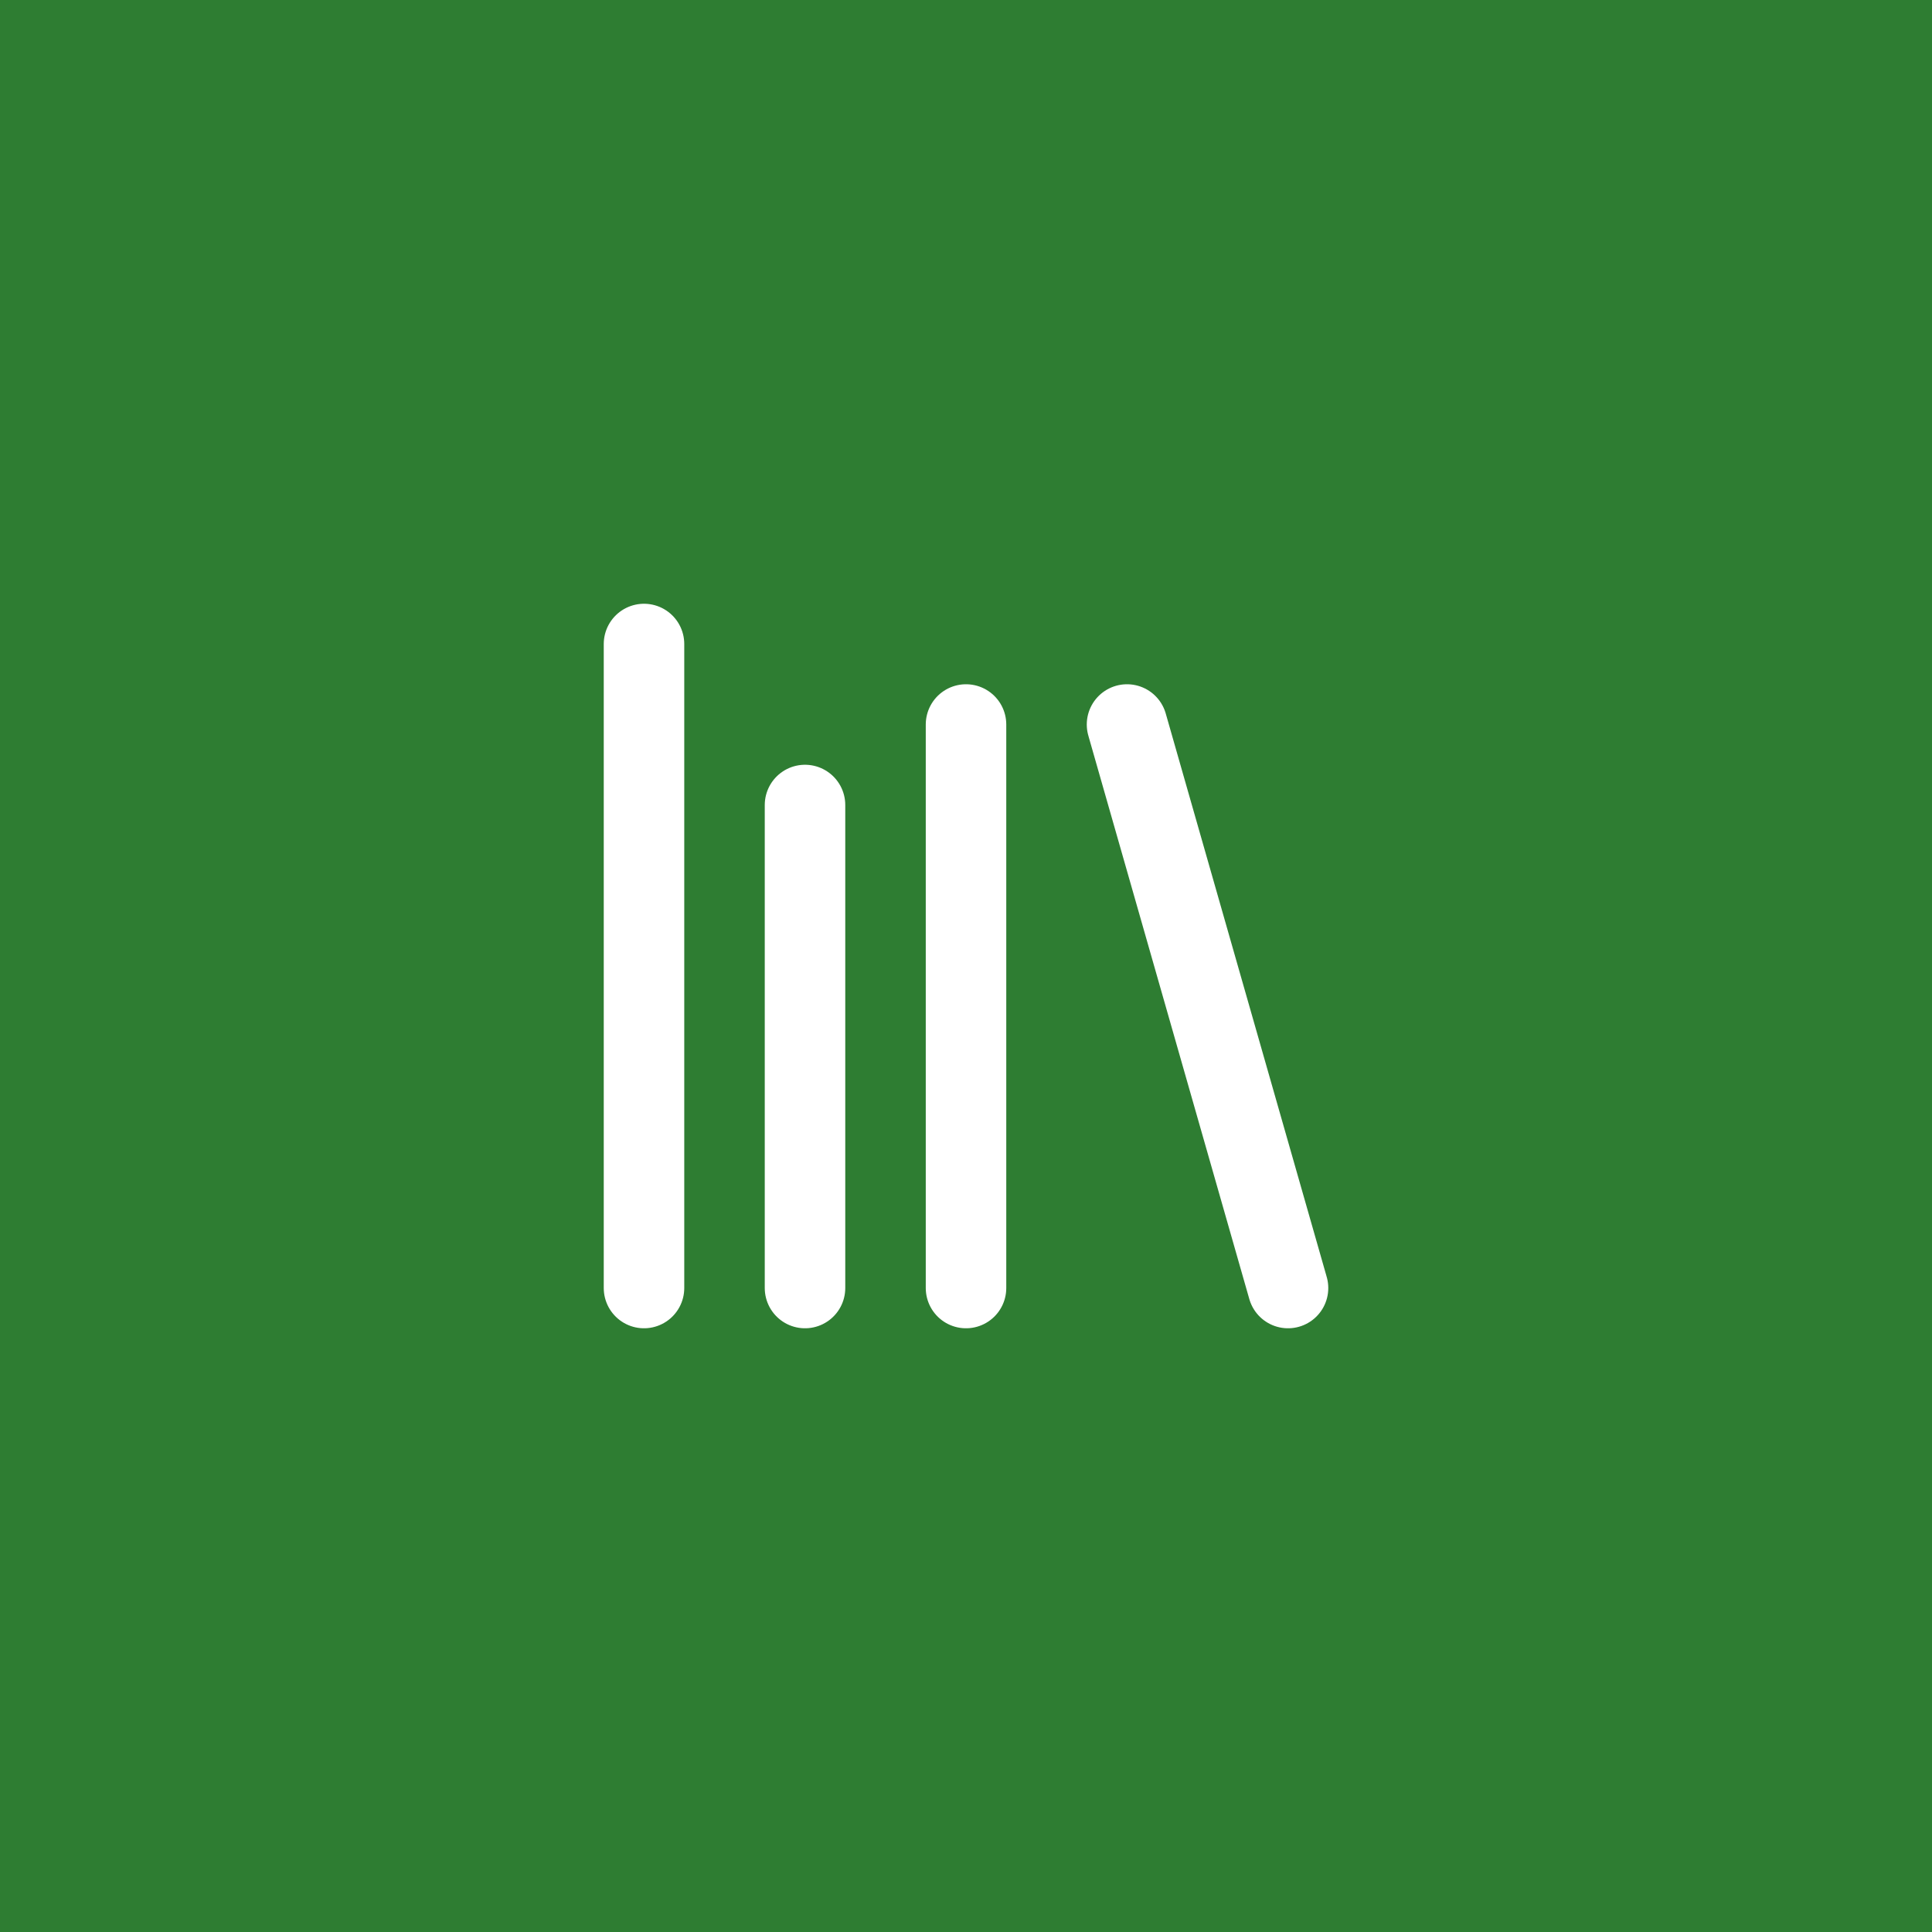
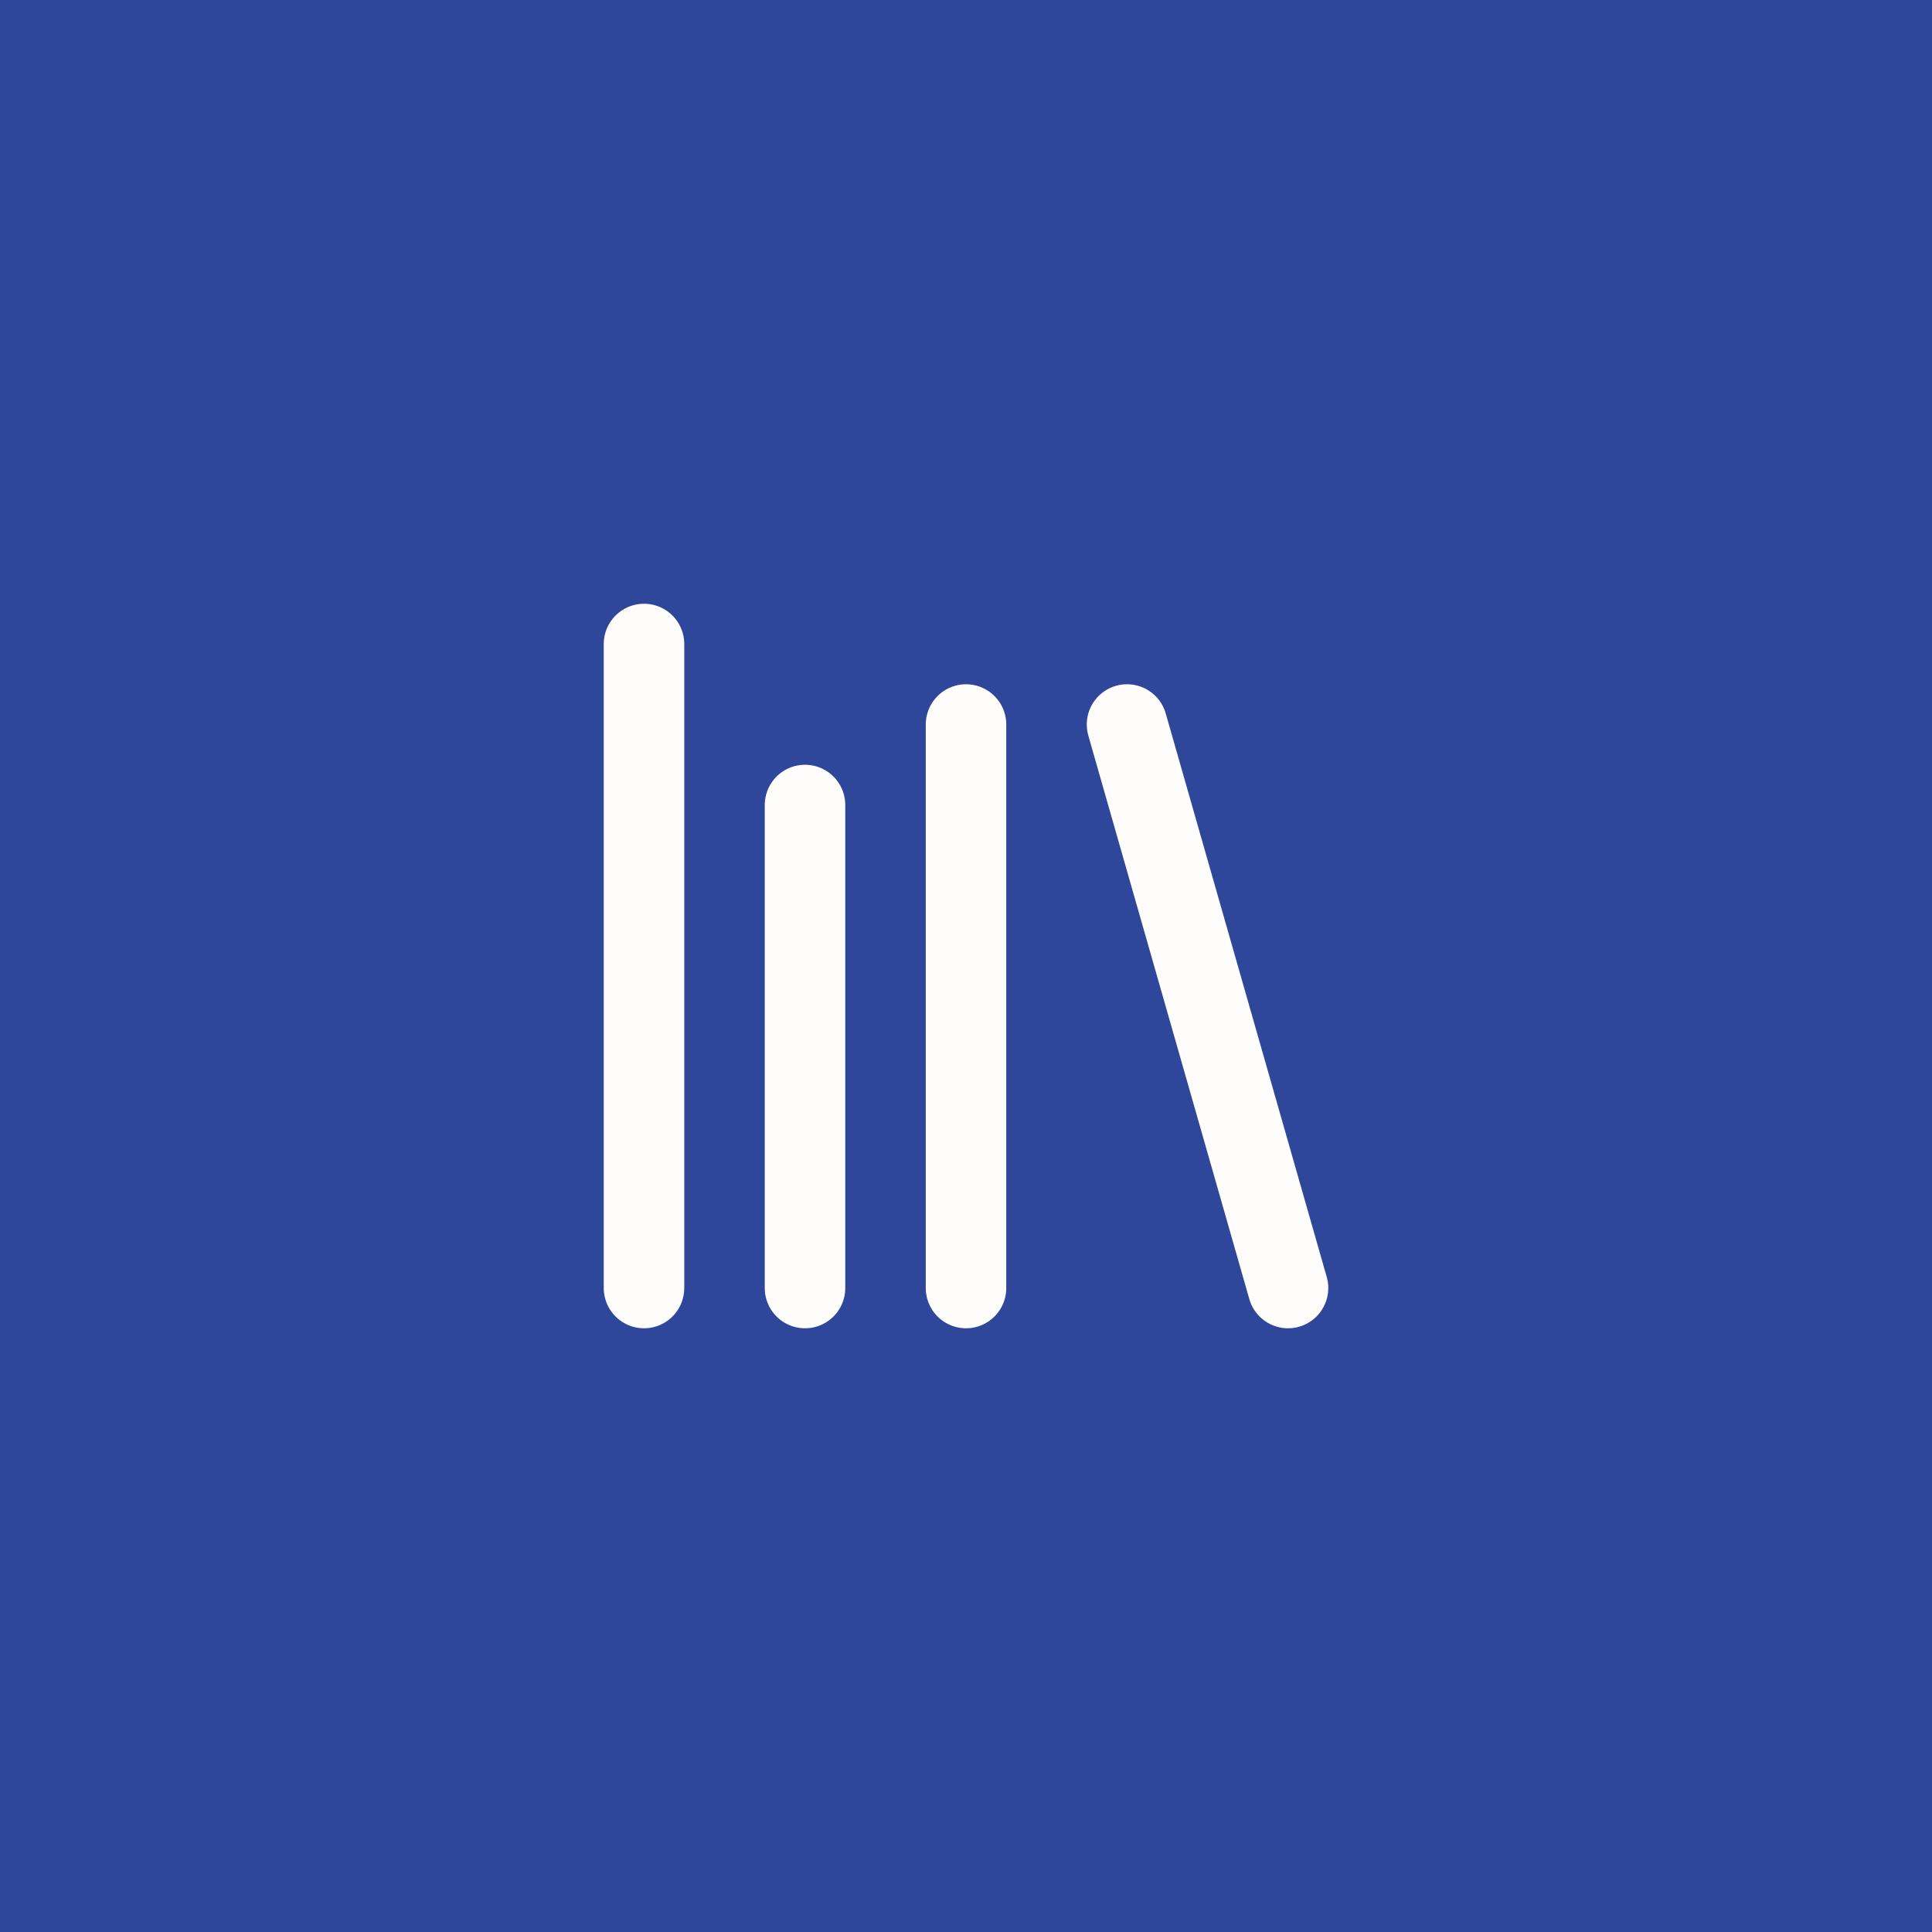
<svg xmlns="http://www.w3.org/2000/svg" viewBox="0 0 512 512">
-   <rect width="512" height="512" fill="#2e7d32" />
-   <g transform="translate(128 128) scale(10.667)" fill="none" stroke="#fff" stroke-width="2" stroke-linecap="round" stroke-linejoin="round">
+   <rect width="512" height="512" fill="#2F479B" />
+   <g transform="translate(128 128) scale(10.667)" fill="none" stroke="#FEFDFB" stroke-width="2" stroke-linecap="round" stroke-linejoin="round">
    <path d="m16 6 4 14" />
    <path d="M12 6v14" />
    <path d="M8 8v12" />
    <path d="M4 4v16" />
  </g>
</svg>
